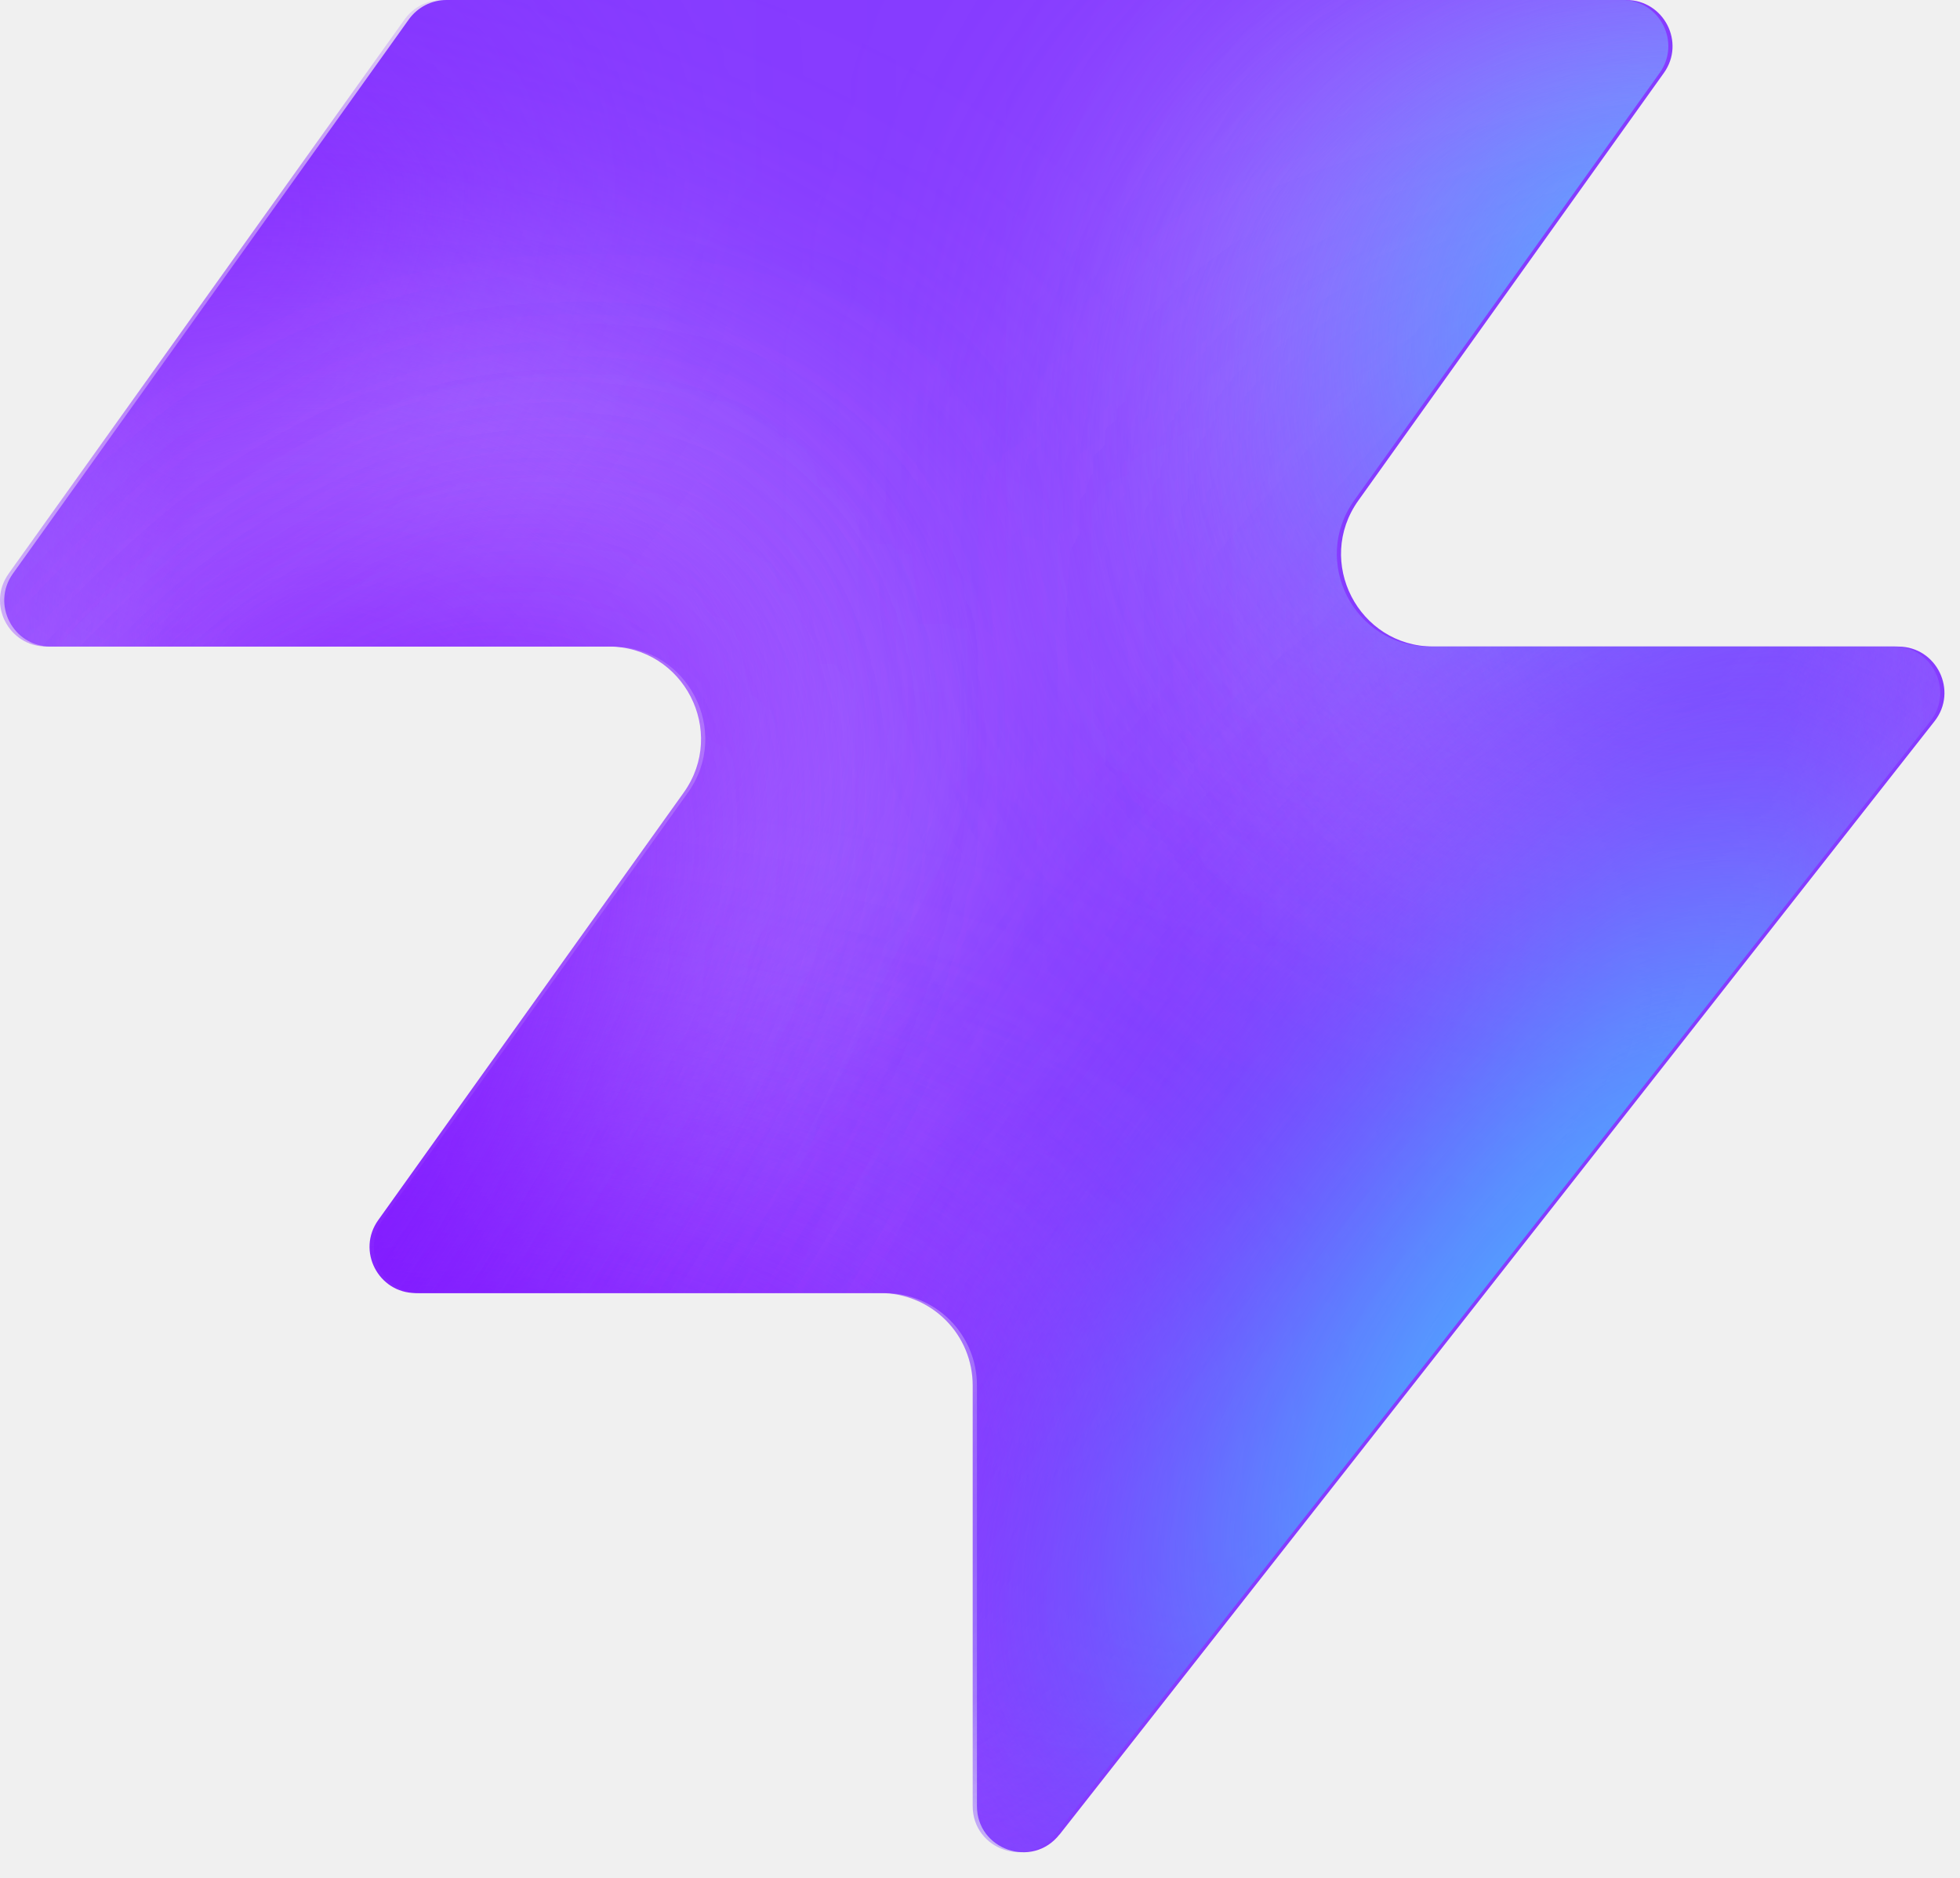
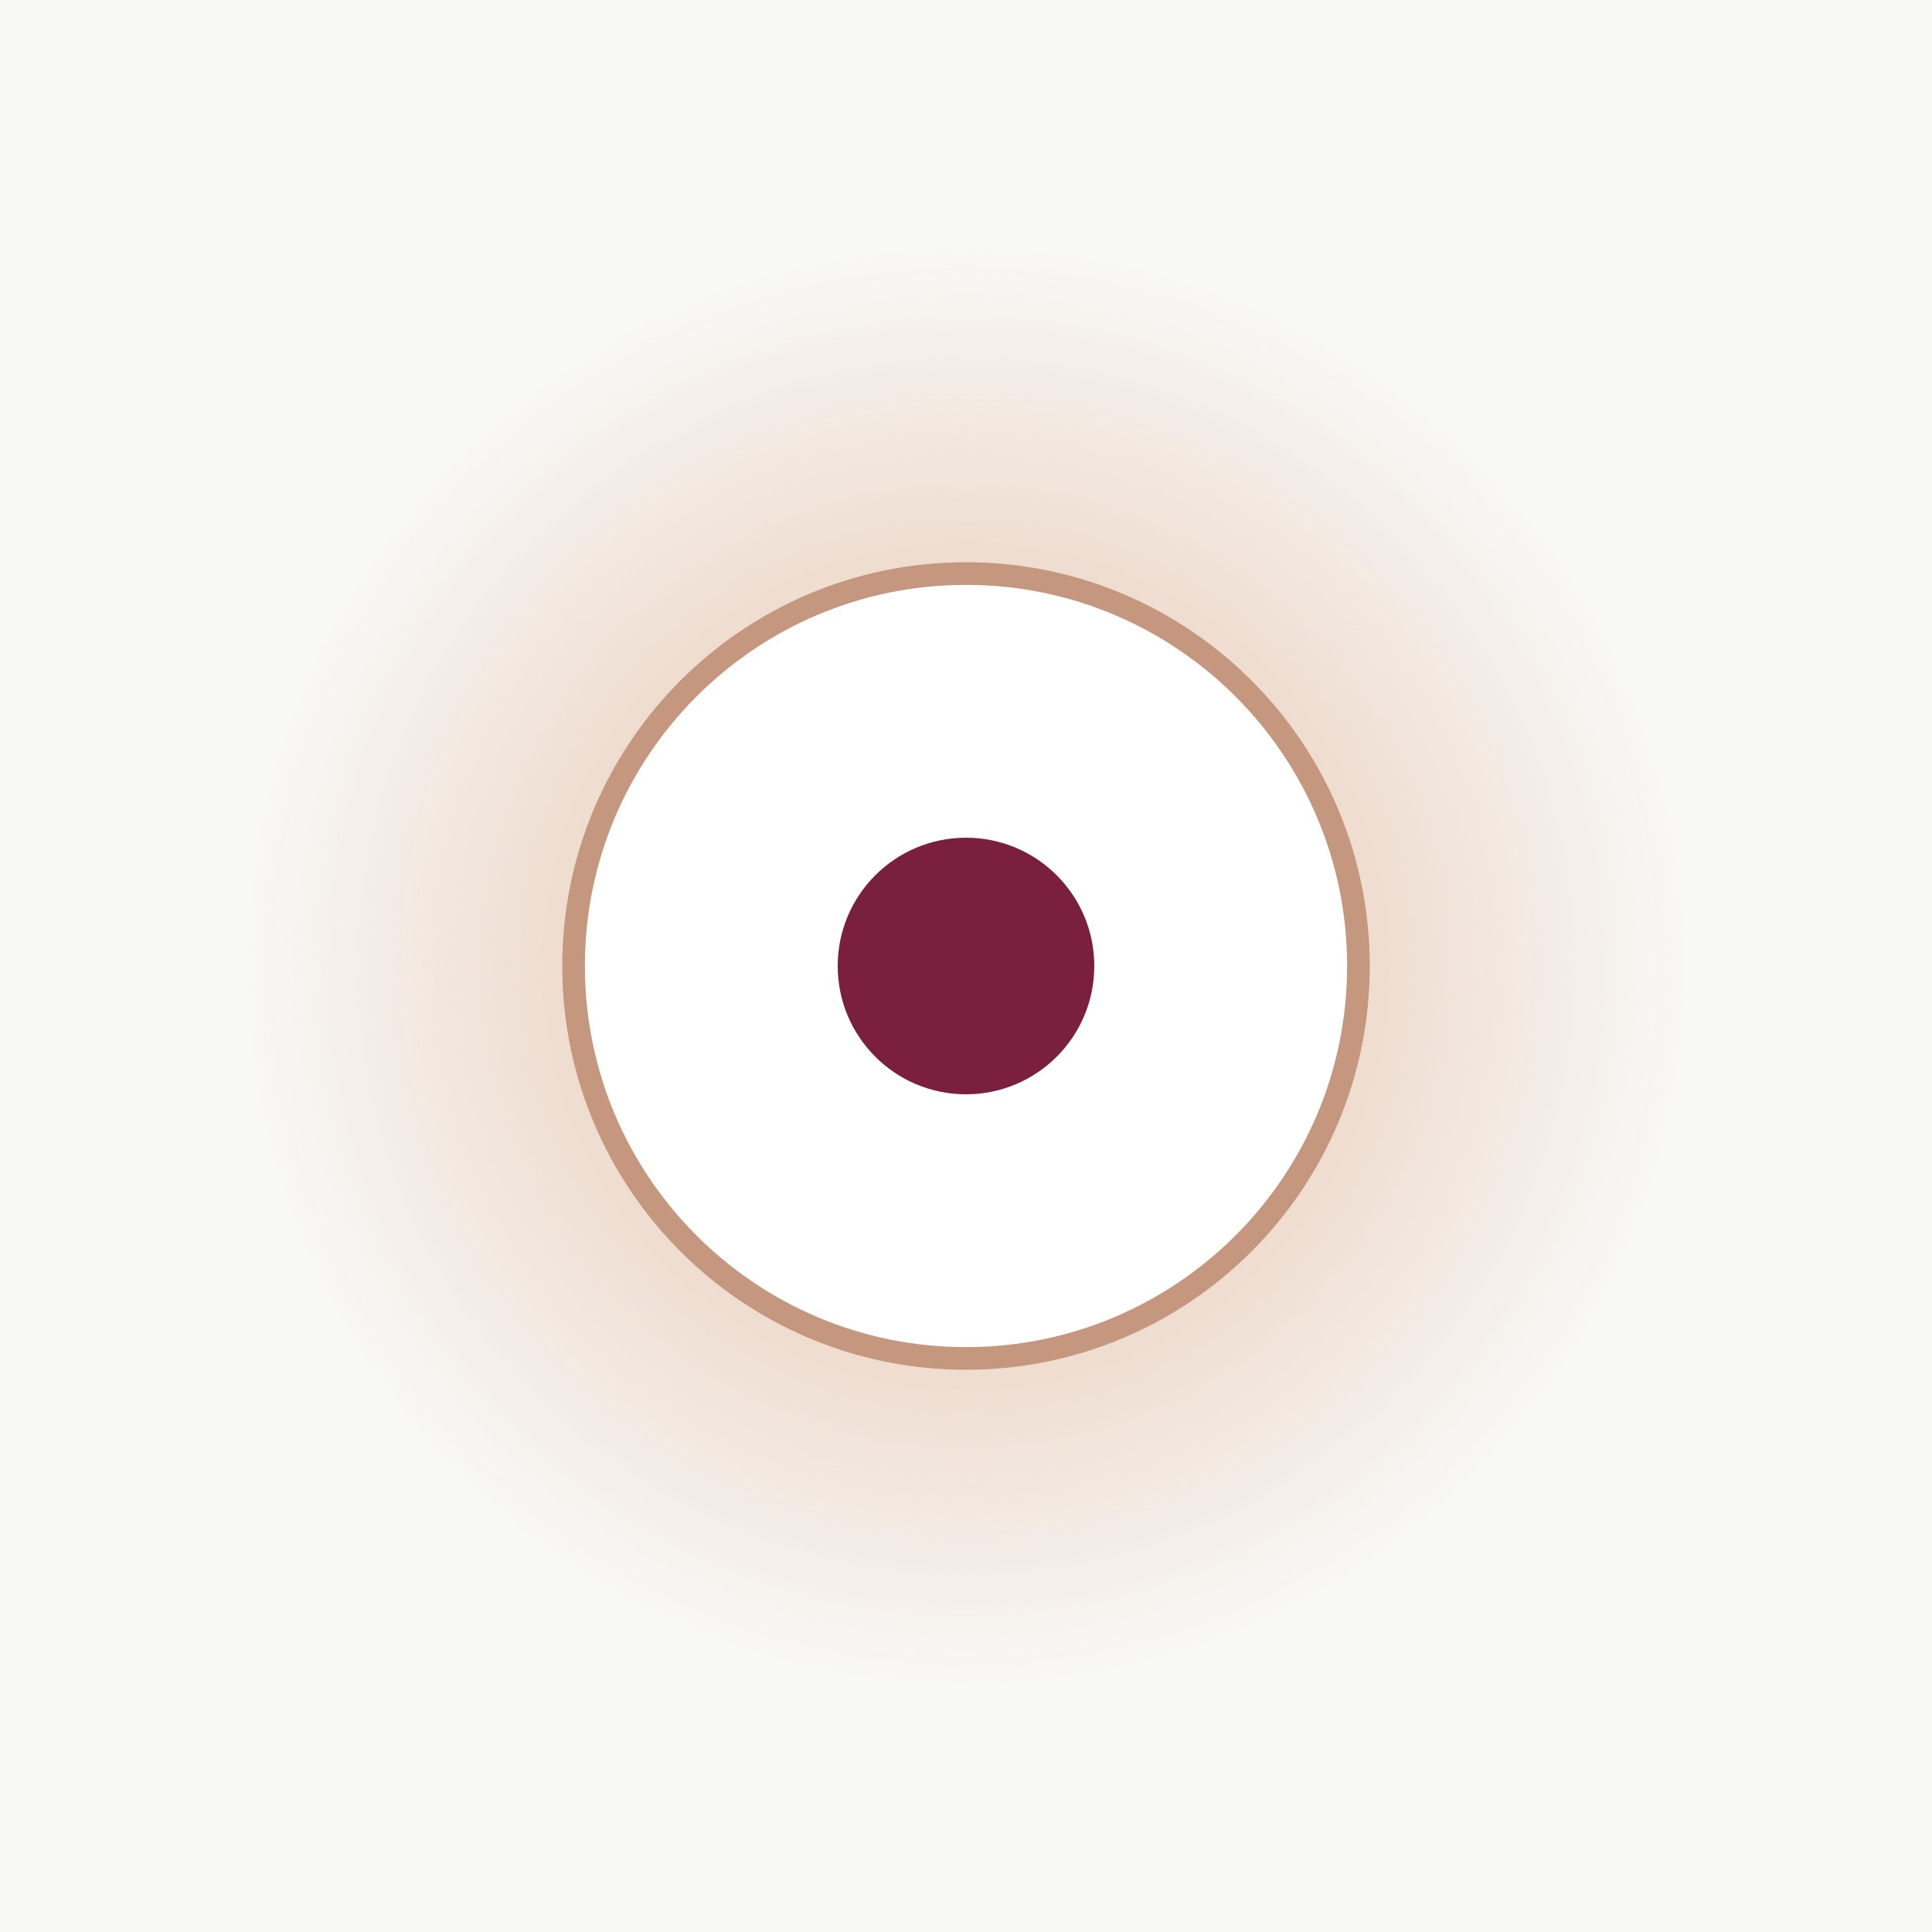
- <svg xmlns="http://www.w3.org/2000/svg" width="48" height="46" fill="none" viewBox="0 0 48 46">
-   <path fill="#863bff" d="M25.946 44.938c-.664.845-2.021.375-2.021-.698V33.937a2.26 2.26 0 0 0-2.262-2.262H10.287c-.92 0-1.456-1.04-.92-1.788l7.48-10.471c1.07-1.497 0-3.578-1.842-3.578H1.237c-.92 0-1.456-1.04-.92-1.788L10.013.474c.214-.297.556-.474.92-.474h28.894c.92 0 1.456 1.04.92 1.788l-7.48 10.471c-1.07 1.498 0 3.579 1.842 3.579h11.377c.943 0 1.473 1.088.89 1.83L25.947 44.94z" style="fill:#863bff;fill:color(display-p3 .525 .23 1);fill-opacity:1" />
-   <mask id="a" width="48" height="46" x="0" y="0" maskUnits="userSpaceOnUse" style="mask-type:alpha">
-     <path fill="#000" d="M25.842 44.938c-.664.844-2.021.375-2.021-.698V33.937a2.26 2.26 0 0 0-2.262-2.262H10.183c-.92 0-1.456-1.04-.92-1.788l7.48-10.471c1.07-1.498 0-3.579-1.842-3.579H1.133c-.92 0-1.456-1.04-.92-1.787L9.91.473c.214-.297.556-.474.92-.474h28.894c.92 0 1.456 1.04.92 1.788l-7.48 10.471c-1.07 1.498 0 3.578 1.842 3.578h11.377c.943 0 1.473 1.088.89 1.832L25.843 44.94z" style="fill:#000;fill-opacity:1" />
-   </mask>
-   <g mask="url(#a)">
-     <g filter="url(#b)">
-       <ellipse cx="5.508" cy="14.704" fill="#ede6ff" rx="5.508" ry="14.704" style="fill:#ede6ff;fill:color(display-p3 .927 .903 1);fill-opacity:1" transform="matrix(.00324 1 1 -.00324 -4.47 31.516)" />
-     </g>
-     <g filter="url(#c)">
-       <ellipse cx="10.399" cy="29.851" fill="#ede6ff" rx="10.399" ry="29.851" style="fill:#ede6ff;fill:color(display-p3 .927 .903 1);fill-opacity:1" transform="matrix(.00324 1 1 -.00324 -39.328 7.883)" />
-     </g>
-     <g filter="url(#d)">
-       <ellipse cx="5.508" cy="30.487" fill="#7e14ff" rx="5.508" ry="30.487" style="fill:#7e14ff;fill:color(display-p3 .492 .077 1);fill-opacity:1" transform="rotate(89.814 -25.913 -14.639)scale(1 -1)" />
-     </g>
-     <g filter="url(#e)">
-       <ellipse cx="5.508" cy="30.599" fill="#7e14ff" rx="5.508" ry="30.599" style="fill:#7e14ff;fill:color(display-p3 .492 .077 1);fill-opacity:1" transform="rotate(89.814 -32.644 -3.334)scale(1 -1)" />
-     </g>
-     <g filter="url(#f)">
-       <ellipse cx="5.508" cy="30.599" fill="#7e14ff" rx="5.508" ry="30.599" style="fill:#7e14ff;fill:color(display-p3 .492 .077 1);fill-opacity:1" transform="matrix(.00324 1 1 -.00324 -34.34 30.47)" />
-     </g>
-     <g filter="url(#g)">
-       <ellipse cx="14.072" cy="22.078" fill="#ede6ff" rx="14.072" ry="22.078" style="fill:#ede6ff;fill:color(display-p3 .927 .903 1);fill-opacity:1" transform="rotate(93.35 24.506 48.493)scale(-1 1)" />
-     </g>
-     <g filter="url(#h)">
-       <ellipse cx="3.47" cy="21.501" fill="#7e14ff" rx="3.47" ry="21.501" style="fill:#7e14ff;fill:color(display-p3 .492 .077 1);fill-opacity:1" transform="rotate(89.009 28.708 47.59)scale(-1 1)" />
-     </g>
-     <g filter="url(#i)">
-       <ellipse cx="3.47" cy="21.501" fill="#7e14ff" rx="3.47" ry="21.501" style="fill:#7e14ff;fill:color(display-p3 .492 .077 1);fill-opacity:1" transform="rotate(89.009 28.708 47.59)scale(-1 1)" />
-     </g>
-     <g filter="url(#j)">
-       <ellipse cx=".387" cy="8.972" fill="#7e14ff" rx="4.407" ry="29.108" style="fill:#7e14ff;fill:color(display-p3 .492 .077 1);fill-opacity:1" transform="rotate(39.51 .387 8.972)" />
-     </g>
-     <g filter="url(#k)">
-       <ellipse cx="47.523" cy="-6.092" fill="#7e14ff" rx="4.407" ry="29.108" style="fill:#7e14ff;fill:color(display-p3 .492 .077 1);fill-opacity:1" transform="rotate(37.892 47.523 -6.092)" />
-     </g>
-     <g filter="url(#l)">
-       <ellipse cx="41.412" cy="6.333" fill="#47bfff" rx="5.971" ry="9.665" style="fill:#47bfff;fill:color(display-p3 .28 .748 1);fill-opacity:1" transform="rotate(37.892 41.412 6.333)" />
-     </g>
-     <g filter="url(#m)">
-       <ellipse cx="-1.879" cy="38.332" fill="#7e14ff" rx="4.407" ry="29.108" style="fill:#7e14ff;fill:color(display-p3 .492 .077 1);fill-opacity:1" transform="rotate(37.892 -1.88 38.332)" />
-     </g>
-     <g filter="url(#n)">
-       <ellipse cx="-1.879" cy="38.332" fill="#7e14ff" rx="4.407" ry="29.108" style="fill:#7e14ff;fill:color(display-p3 .492 .077 1);fill-opacity:1" transform="rotate(37.892 -1.88 38.332)" />
-     </g>
-     <g filter="url(#o)">
-       <ellipse cx="35.651" cy="29.907" fill="#7e14ff" rx="4.407" ry="29.108" style="fill:#7e14ff;fill:color(display-p3 .492 .077 1);fill-opacity:1" transform="rotate(37.892 35.651 29.907)" />
-     </g>
-     <g filter="url(#p)">
-       <ellipse cx="38.418" cy="32.4" fill="#47bfff" rx="5.971" ry="15.297" style="fill:#47bfff;fill:color(display-p3 .28 .748 1);fill-opacity:1" transform="rotate(37.892 38.418 32.4)" />
-     </g>
-   </g>
+ <svg xmlns="http://www.w3.org/2000/svg" viewBox="0 0 512 512">
  <defs>
-     <filter id="b" width="60.045" height="41.654" x="-19.77" y="16.149" color-interpolation-filters="sRGB" filterUnits="userSpaceOnUse">
-       <feFlood flood-opacity="0" result="BackgroundImageFix" />
-       <feBlend in="SourceGraphic" in2="BackgroundImageFix" result="shape" />
-       <feGaussianBlur result="effect1_foregroundBlur_2002_17158" stdDeviation="7.659" />
-     </filter>
-     <filter id="c" width="90.34" height="51.437" x="-54.613" y="-7.533" color-interpolation-filters="sRGB" filterUnits="userSpaceOnUse">
-       <feFlood flood-opacity="0" result="BackgroundImageFix" />
-       <feBlend in="SourceGraphic" in2="BackgroundImageFix" result="shape" />
-       <feGaussianBlur result="effect1_foregroundBlur_2002_17158" stdDeviation="7.659" />
-     </filter>
-     <filter id="d" width="79.355" height="29.4" x="-49.64" y="2.03" color-interpolation-filters="sRGB" filterUnits="userSpaceOnUse">
-       <feFlood flood-opacity="0" result="BackgroundImageFix" />
-       <feBlend in="SourceGraphic" in2="BackgroundImageFix" result="shape" />
-       <feGaussianBlur result="effect1_foregroundBlur_2002_17158" stdDeviation="4.596" />
-     </filter>
-     <filter id="e" width="79.579" height="29.4" x="-45.045" y="20.029" color-interpolation-filters="sRGB" filterUnits="userSpaceOnUse">
-       <feFlood flood-opacity="0" result="BackgroundImageFix" />
-       <feBlend in="SourceGraphic" in2="BackgroundImageFix" result="shape" />
-       <feGaussianBlur result="effect1_foregroundBlur_2002_17158" stdDeviation="4.596" />
-     </filter>
-     <filter id="f" width="79.579" height="29.4" x="-43.513" y="21.178" color-interpolation-filters="sRGB" filterUnits="userSpaceOnUse">
-       <feFlood flood-opacity="0" result="BackgroundImageFix" />
-       <feBlend in="SourceGraphic" in2="BackgroundImageFix" result="shape" />
-       <feGaussianBlur result="effect1_foregroundBlur_2002_17158" stdDeviation="4.596" />
-     </filter>
-     <filter id="g" width="74.749" height="58.852" x="15.756" y="-17.901" color-interpolation-filters="sRGB" filterUnits="userSpaceOnUse">
-       <feFlood flood-opacity="0" result="BackgroundImageFix" />
-       <feBlend in="SourceGraphic" in2="BackgroundImageFix" result="shape" />
-       <feGaussianBlur result="effect1_foregroundBlur_2002_17158" stdDeviation="7.659" />
-     </filter>
-     <filter id="h" width="61.377" height="25.362" x="23.548" y="2.284" color-interpolation-filters="sRGB" filterUnits="userSpaceOnUse">
-       <feFlood flood-opacity="0" result="BackgroundImageFix" />
-       <feBlend in="SourceGraphic" in2="BackgroundImageFix" result="shape" />
-       <feGaussianBlur result="effect1_foregroundBlur_2002_17158" stdDeviation="4.596" />
-     </filter>
-     <filter id="i" width="61.377" height="25.362" x="23.548" y="2.284" color-interpolation-filters="sRGB" filterUnits="userSpaceOnUse">
-       <feFlood flood-opacity="0" result="BackgroundImageFix" />
-       <feBlend in="SourceGraphic" in2="BackgroundImageFix" result="shape" />
-       <feGaussianBlur result="effect1_foregroundBlur_2002_17158" stdDeviation="4.596" />
-     </filter>
-     <filter id="j" width="56.045" height="63.649" x="-27.636" y="-22.853" color-interpolation-filters="sRGB" filterUnits="userSpaceOnUse">
-       <feFlood flood-opacity="0" result="BackgroundImageFix" />
-       <feBlend in="SourceGraphic" in2="BackgroundImageFix" result="shape" />
-       <feGaussianBlur result="effect1_foregroundBlur_2002_17158" stdDeviation="4.596" />
-     </filter>
-     <filter id="k" width="54.814" height="64.646" x="20.116" y="-38.415" color-interpolation-filters="sRGB" filterUnits="userSpaceOnUse">
-       <feFlood flood-opacity="0" result="BackgroundImageFix" />
-       <feBlend in="SourceGraphic" in2="BackgroundImageFix" result="shape" />
-       <feGaussianBlur result="effect1_foregroundBlur_2002_17158" stdDeviation="4.596" />
-     </filter>
-     <filter id="l" width="33.541" height="35.313" x="24.641" y="-11.323" color-interpolation-filters="sRGB" filterUnits="userSpaceOnUse">
-       <feFlood flood-opacity="0" result="BackgroundImageFix" />
-       <feBlend in="SourceGraphic" in2="BackgroundImageFix" result="shape" />
-       <feGaussianBlur result="effect1_foregroundBlur_2002_17158" stdDeviation="4.596" />
-     </filter>
-     <filter id="m" width="54.814" height="64.646" x="-29.286" y="6.009" color-interpolation-filters="sRGB" filterUnits="userSpaceOnUse">
-       <feFlood flood-opacity="0" result="BackgroundImageFix" />
-       <feBlend in="SourceGraphic" in2="BackgroundImageFix" result="shape" />
-       <feGaussianBlur result="effect1_foregroundBlur_2002_17158" stdDeviation="4.596" />
-     </filter>
-     <filter id="n" width="54.814" height="64.646" x="-29.286" y="6.009" color-interpolation-filters="sRGB" filterUnits="userSpaceOnUse">
-       <feFlood flood-opacity="0" result="BackgroundImageFix" />
-       <feBlend in="SourceGraphic" in2="BackgroundImageFix" result="shape" />
-       <feGaussianBlur result="effect1_foregroundBlur_2002_17158" stdDeviation="4.596" />
-     </filter>
-     <filter id="o" width="54.814" height="64.646" x="8.244" y="-2.416" color-interpolation-filters="sRGB" filterUnits="userSpaceOnUse">
-       <feFlood flood-opacity="0" result="BackgroundImageFix" />
-       <feBlend in="SourceGraphic" in2="BackgroundImageFix" result="shape" />
-       <feGaussianBlur result="effect1_foregroundBlur_2002_17158" stdDeviation="4.596" />
-     </filter>
-     <filter id="p" width="39.409" height="43.623" x="18.713" y="10.588" color-interpolation-filters="sRGB" filterUnits="userSpaceOnUse">
-       <feFlood flood-opacity="0" result="BackgroundImageFix" />
-       <feBlend in="SourceGraphic" in2="BackgroundImageFix" result="shape" />
-       <feGaussianBlur result="effect1_foregroundBlur_2002_17158" stdDeviation="4.596" />
-     </filter>
+     <radialGradient id="glow">
+       <stop offset="0.45" stop-color="#EBD2C0" stop-opacity="0.9" />
+       <stop offset="1" stop-color="#EBD2C0" stop-opacity="0" />
+     </radialGradient>
  </defs>
+   <rect width="512" height="512" fill="#F8F8F7" />
+   <circle cx="256" cy="256" r="190" fill="url(#glow)" />
+   <circle cx="256" cy="256" r="104" fill="#FFFFFF" stroke="#C4977E" stroke-width="6" />
+   <circle cx="256" cy="256" r="34" fill="#7A1F3D" />
</svg>
